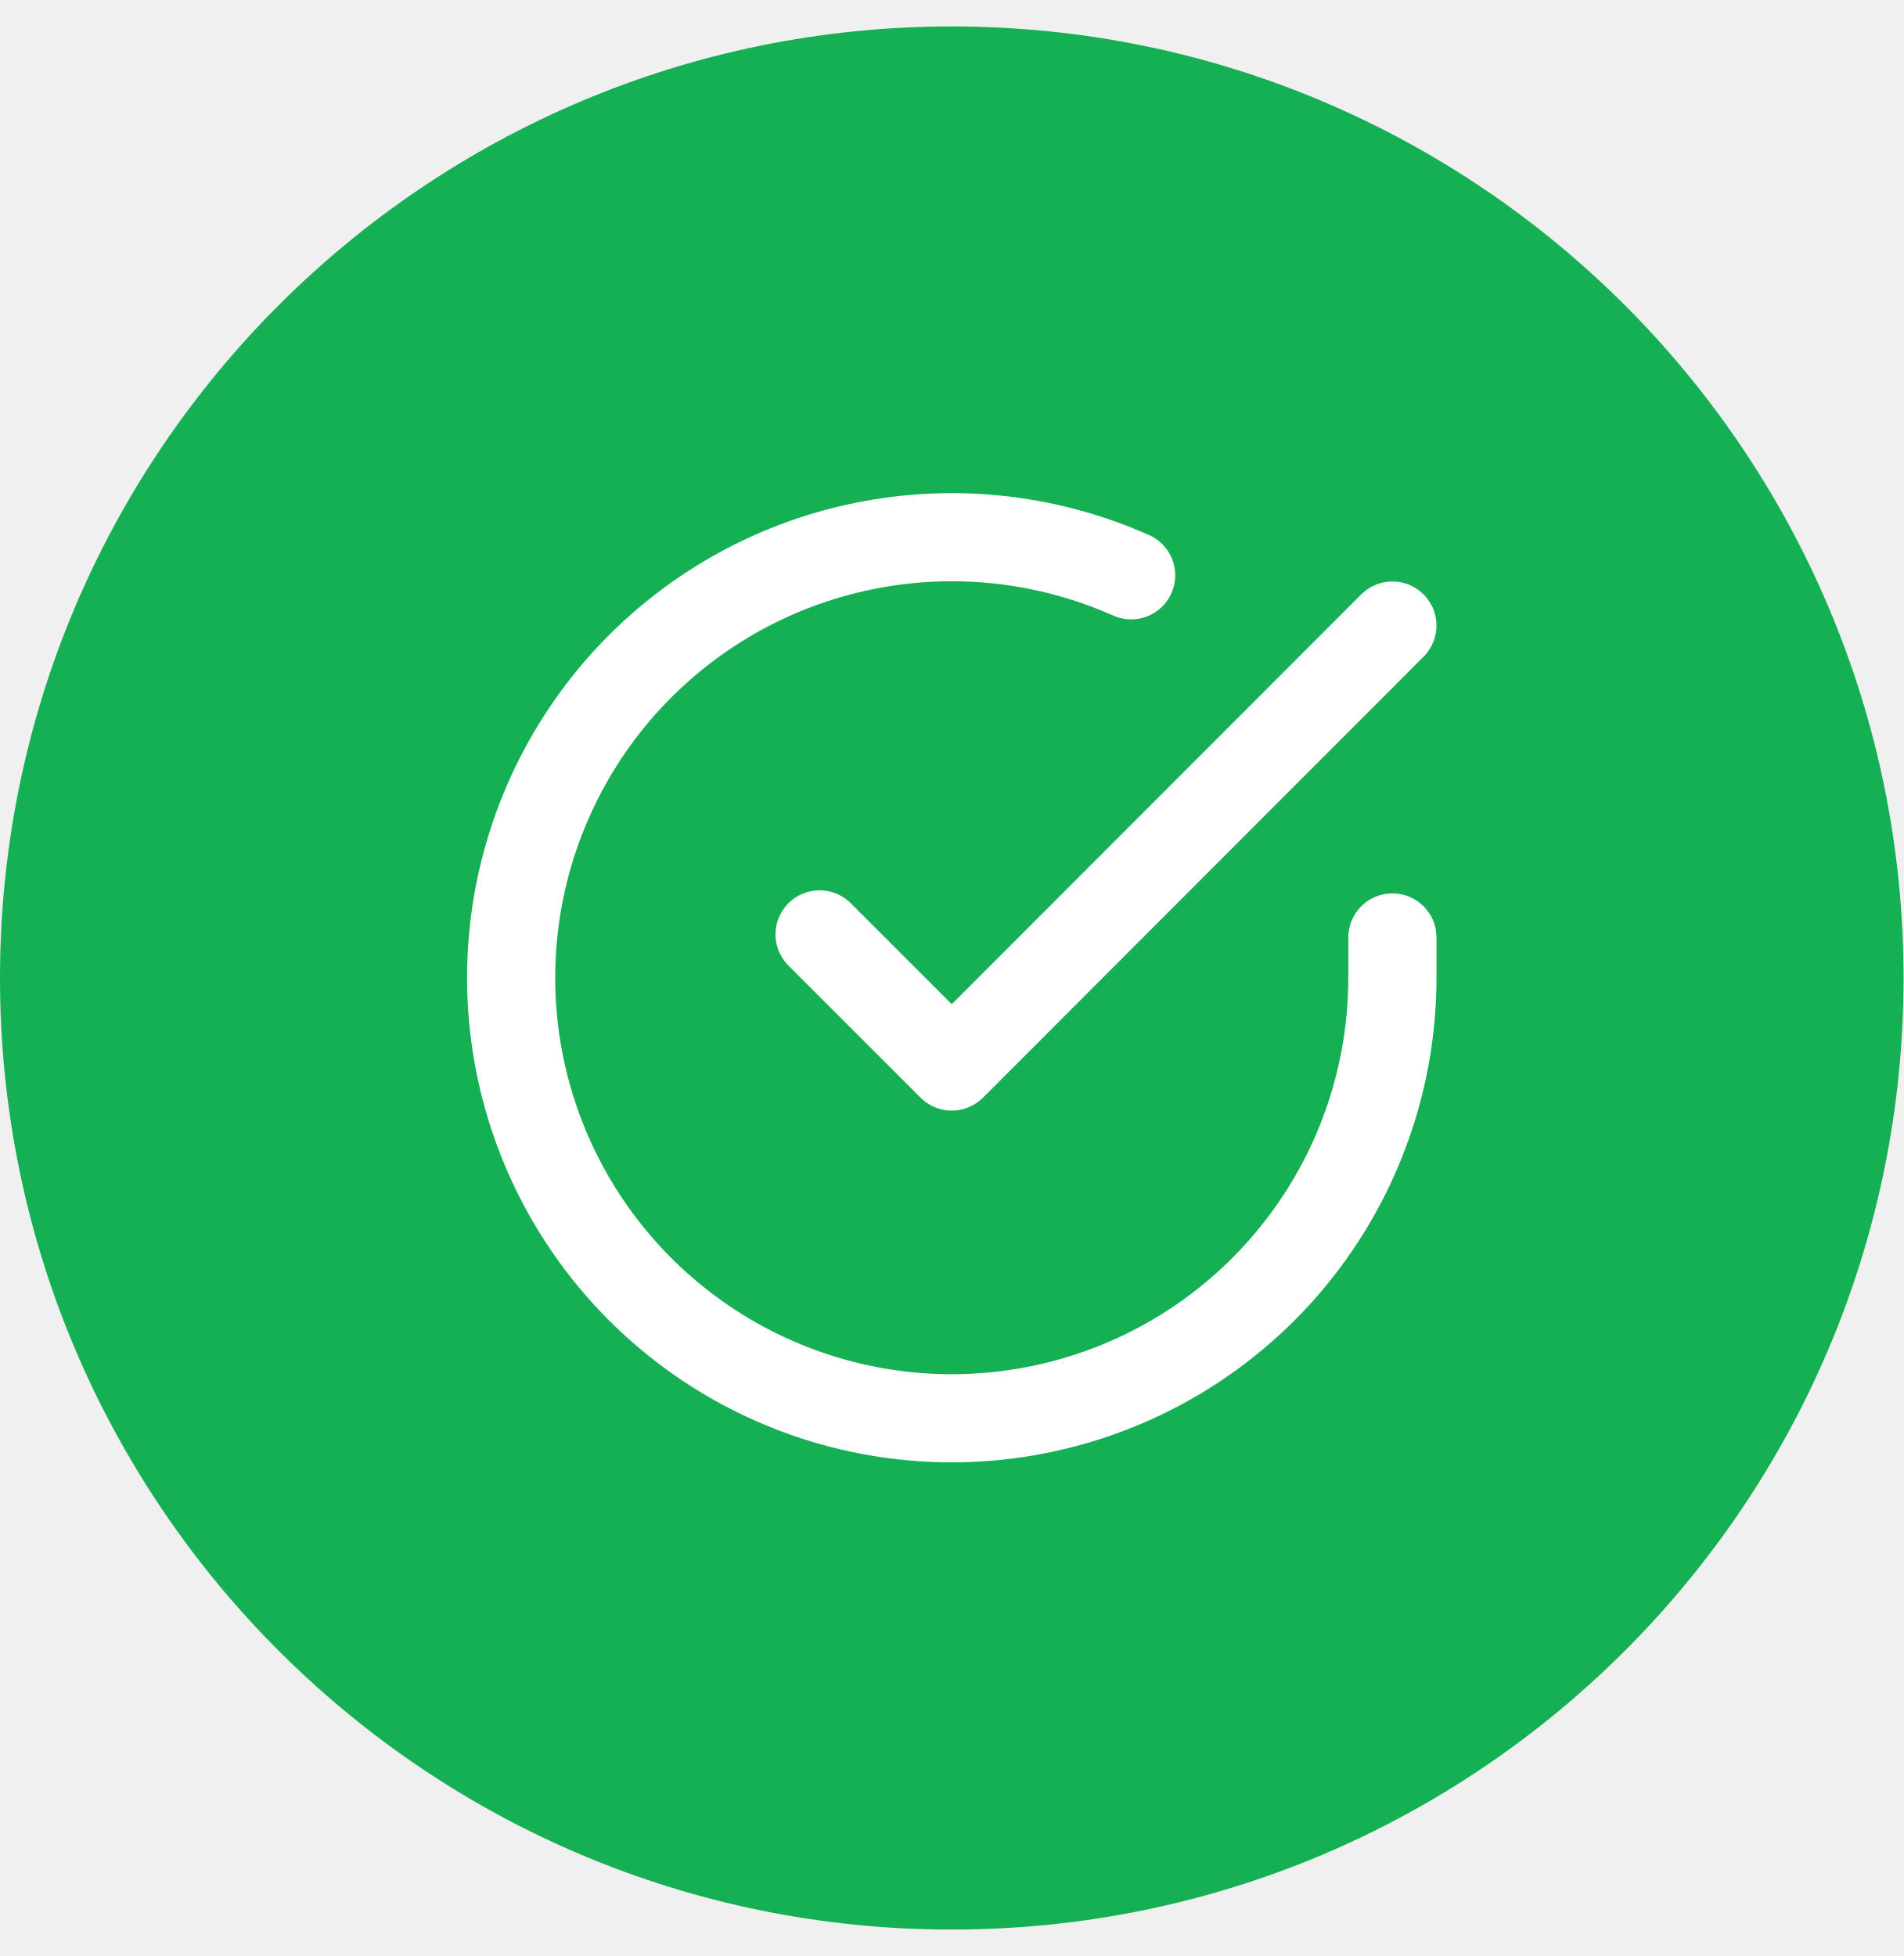
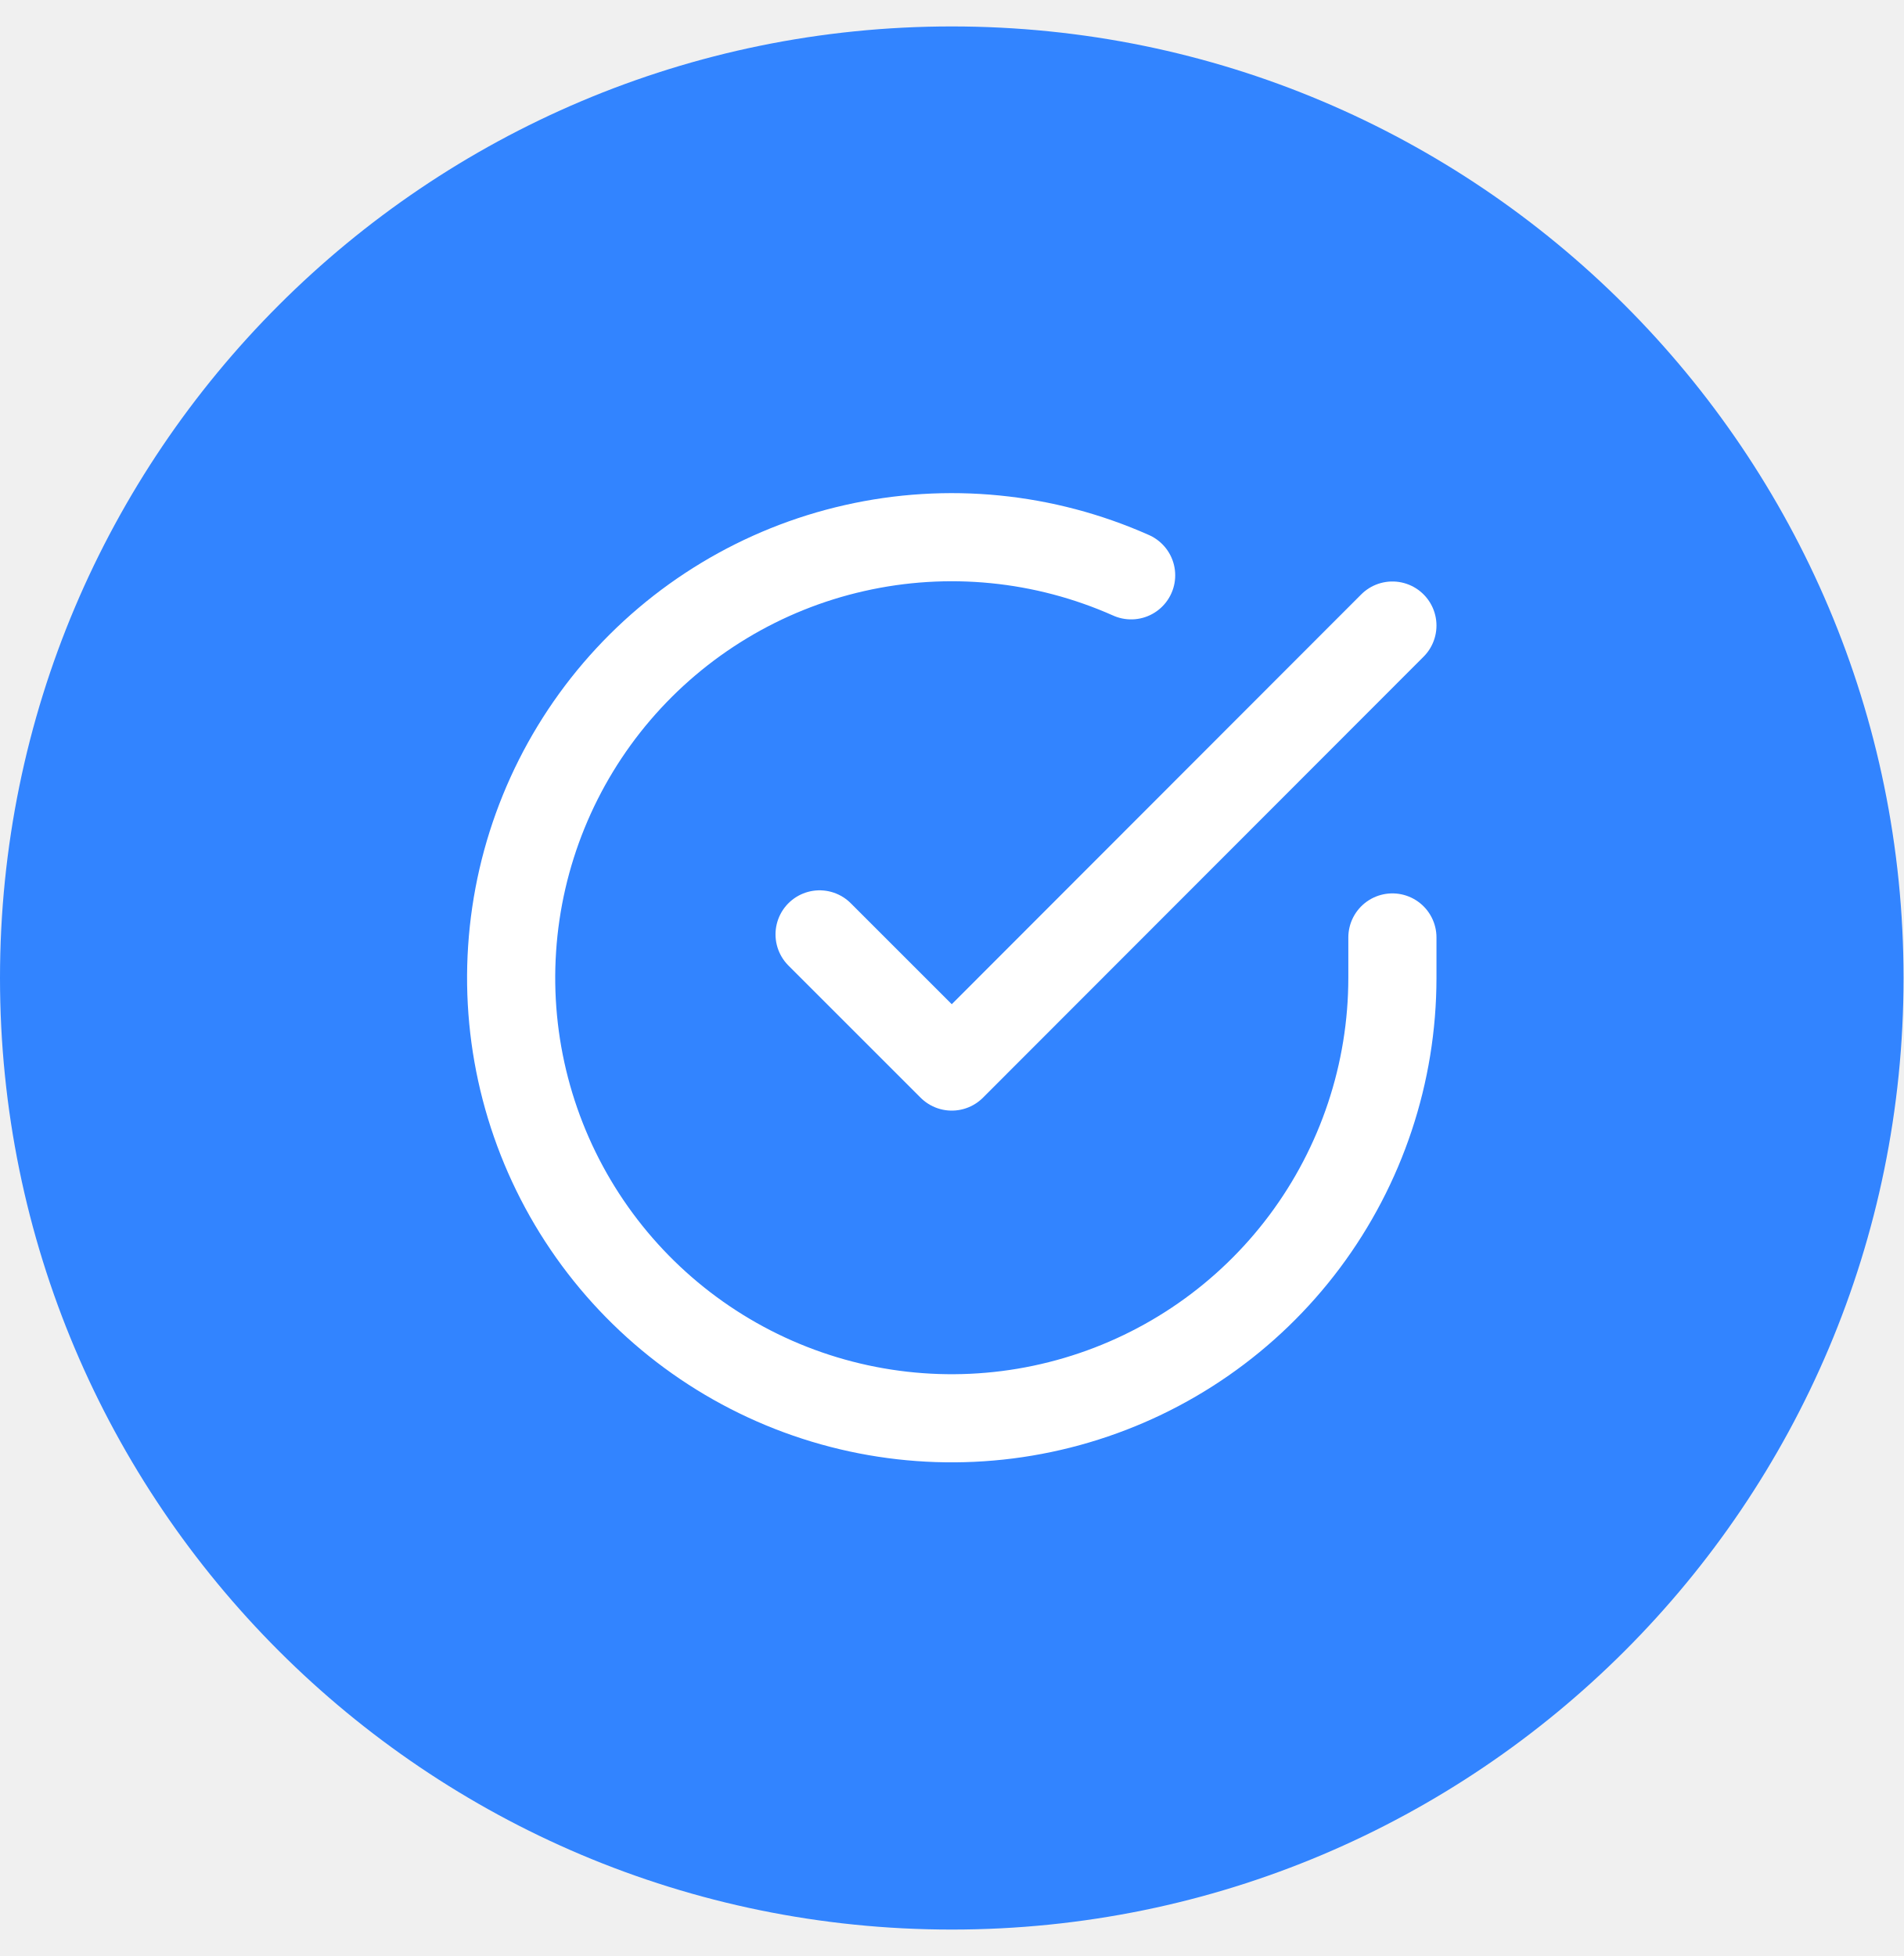
<svg xmlns="http://www.w3.org/2000/svg" width="36" height="37" viewBox="0 0 36 37" fill="none">
-   <rect y="0.5" width="36" height="36" rx="18" fill="#15B053" />
+   <rect y="0.5" width="36" height="36" rx="18" fill="#3284FF" />
  <path d="M26.333 17.733V18.5C26.332 20.297 25.75 22.045 24.674 23.485C23.599 24.924 22.086 25.977 20.363 26.486C18.64 26.996 16.798 26.935 15.112 26.312C13.426 25.689 11.987 24.538 11.009 23.031C10.031 21.523 9.566 19.74 9.685 17.947C9.803 16.154 10.498 14.447 11.665 13.081C12.833 11.715 14.411 10.762 16.163 10.367C17.916 9.97 19.75 10.152 21.392 10.883" stroke="white" stroke-width="1.667" stroke-linecap="round" stroke-linejoin="round" />
  <path d="M26.333 11.833L18 20.175L15.5 17.675" stroke="white" stroke-width="1.667" stroke-linecap="round" stroke-linejoin="round" />
</svg>
